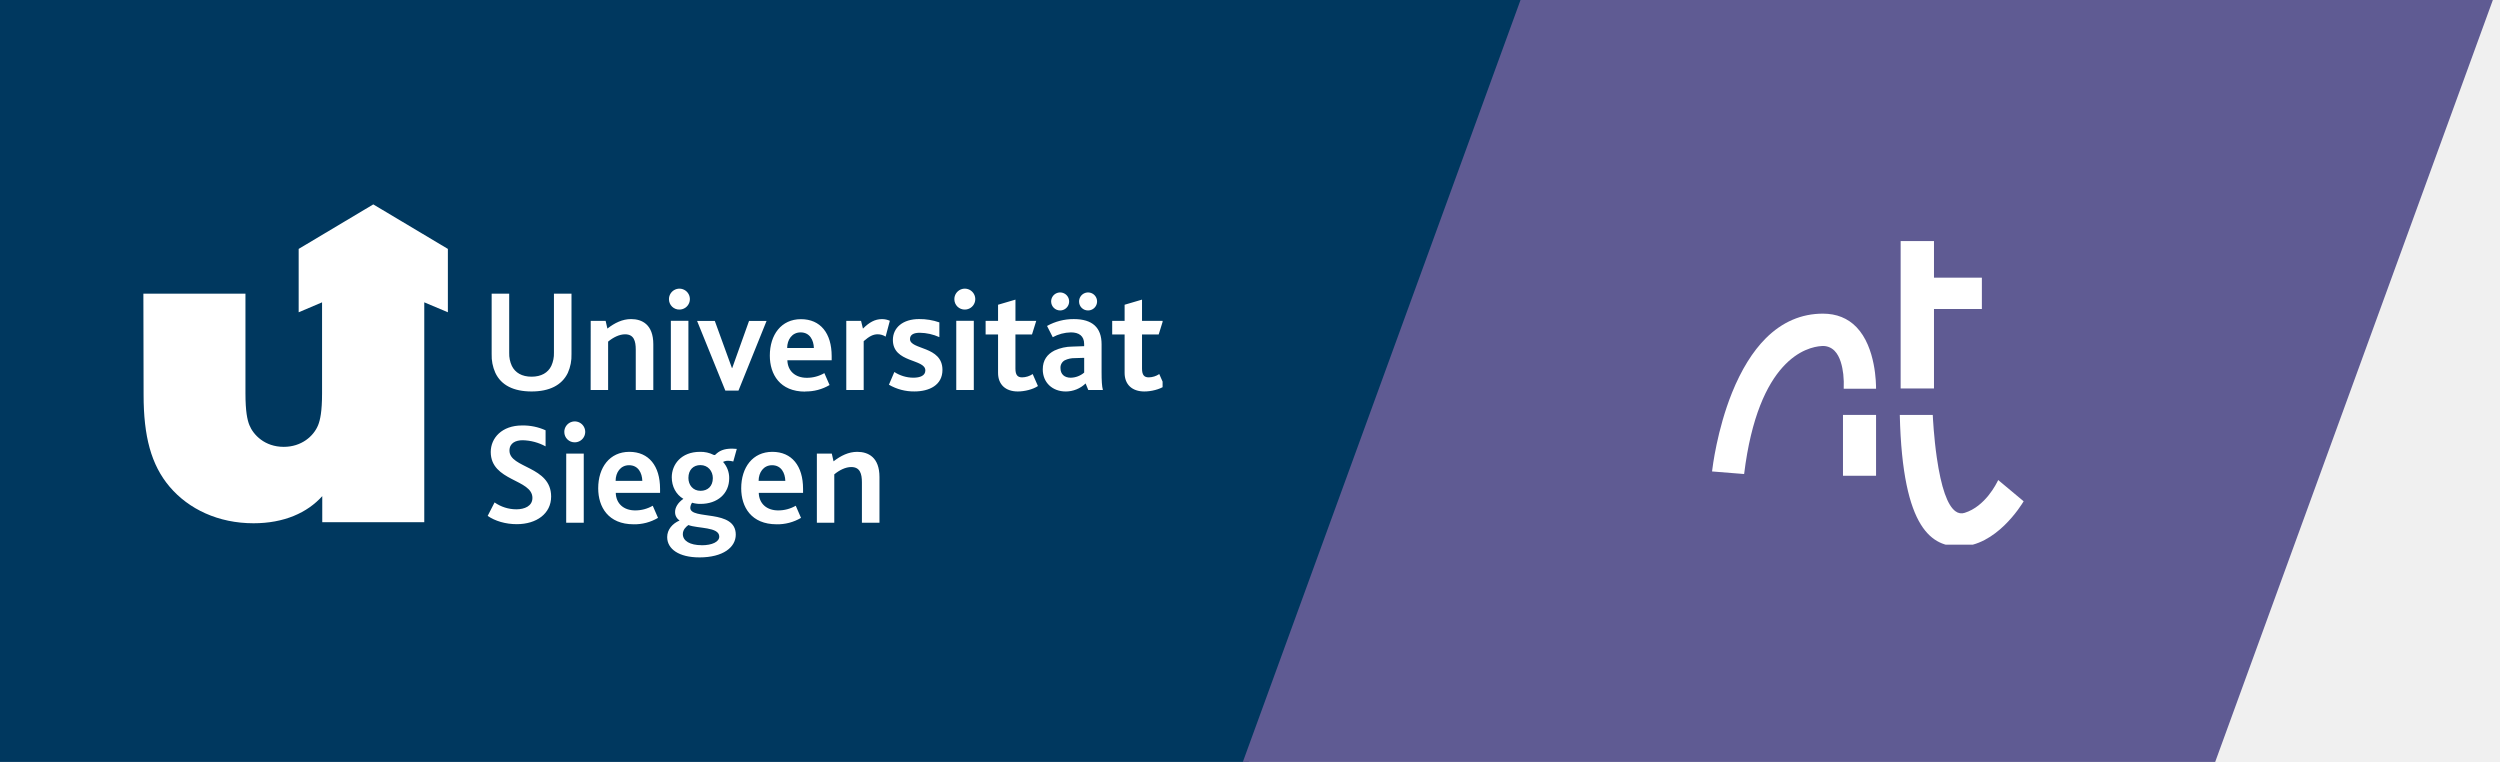
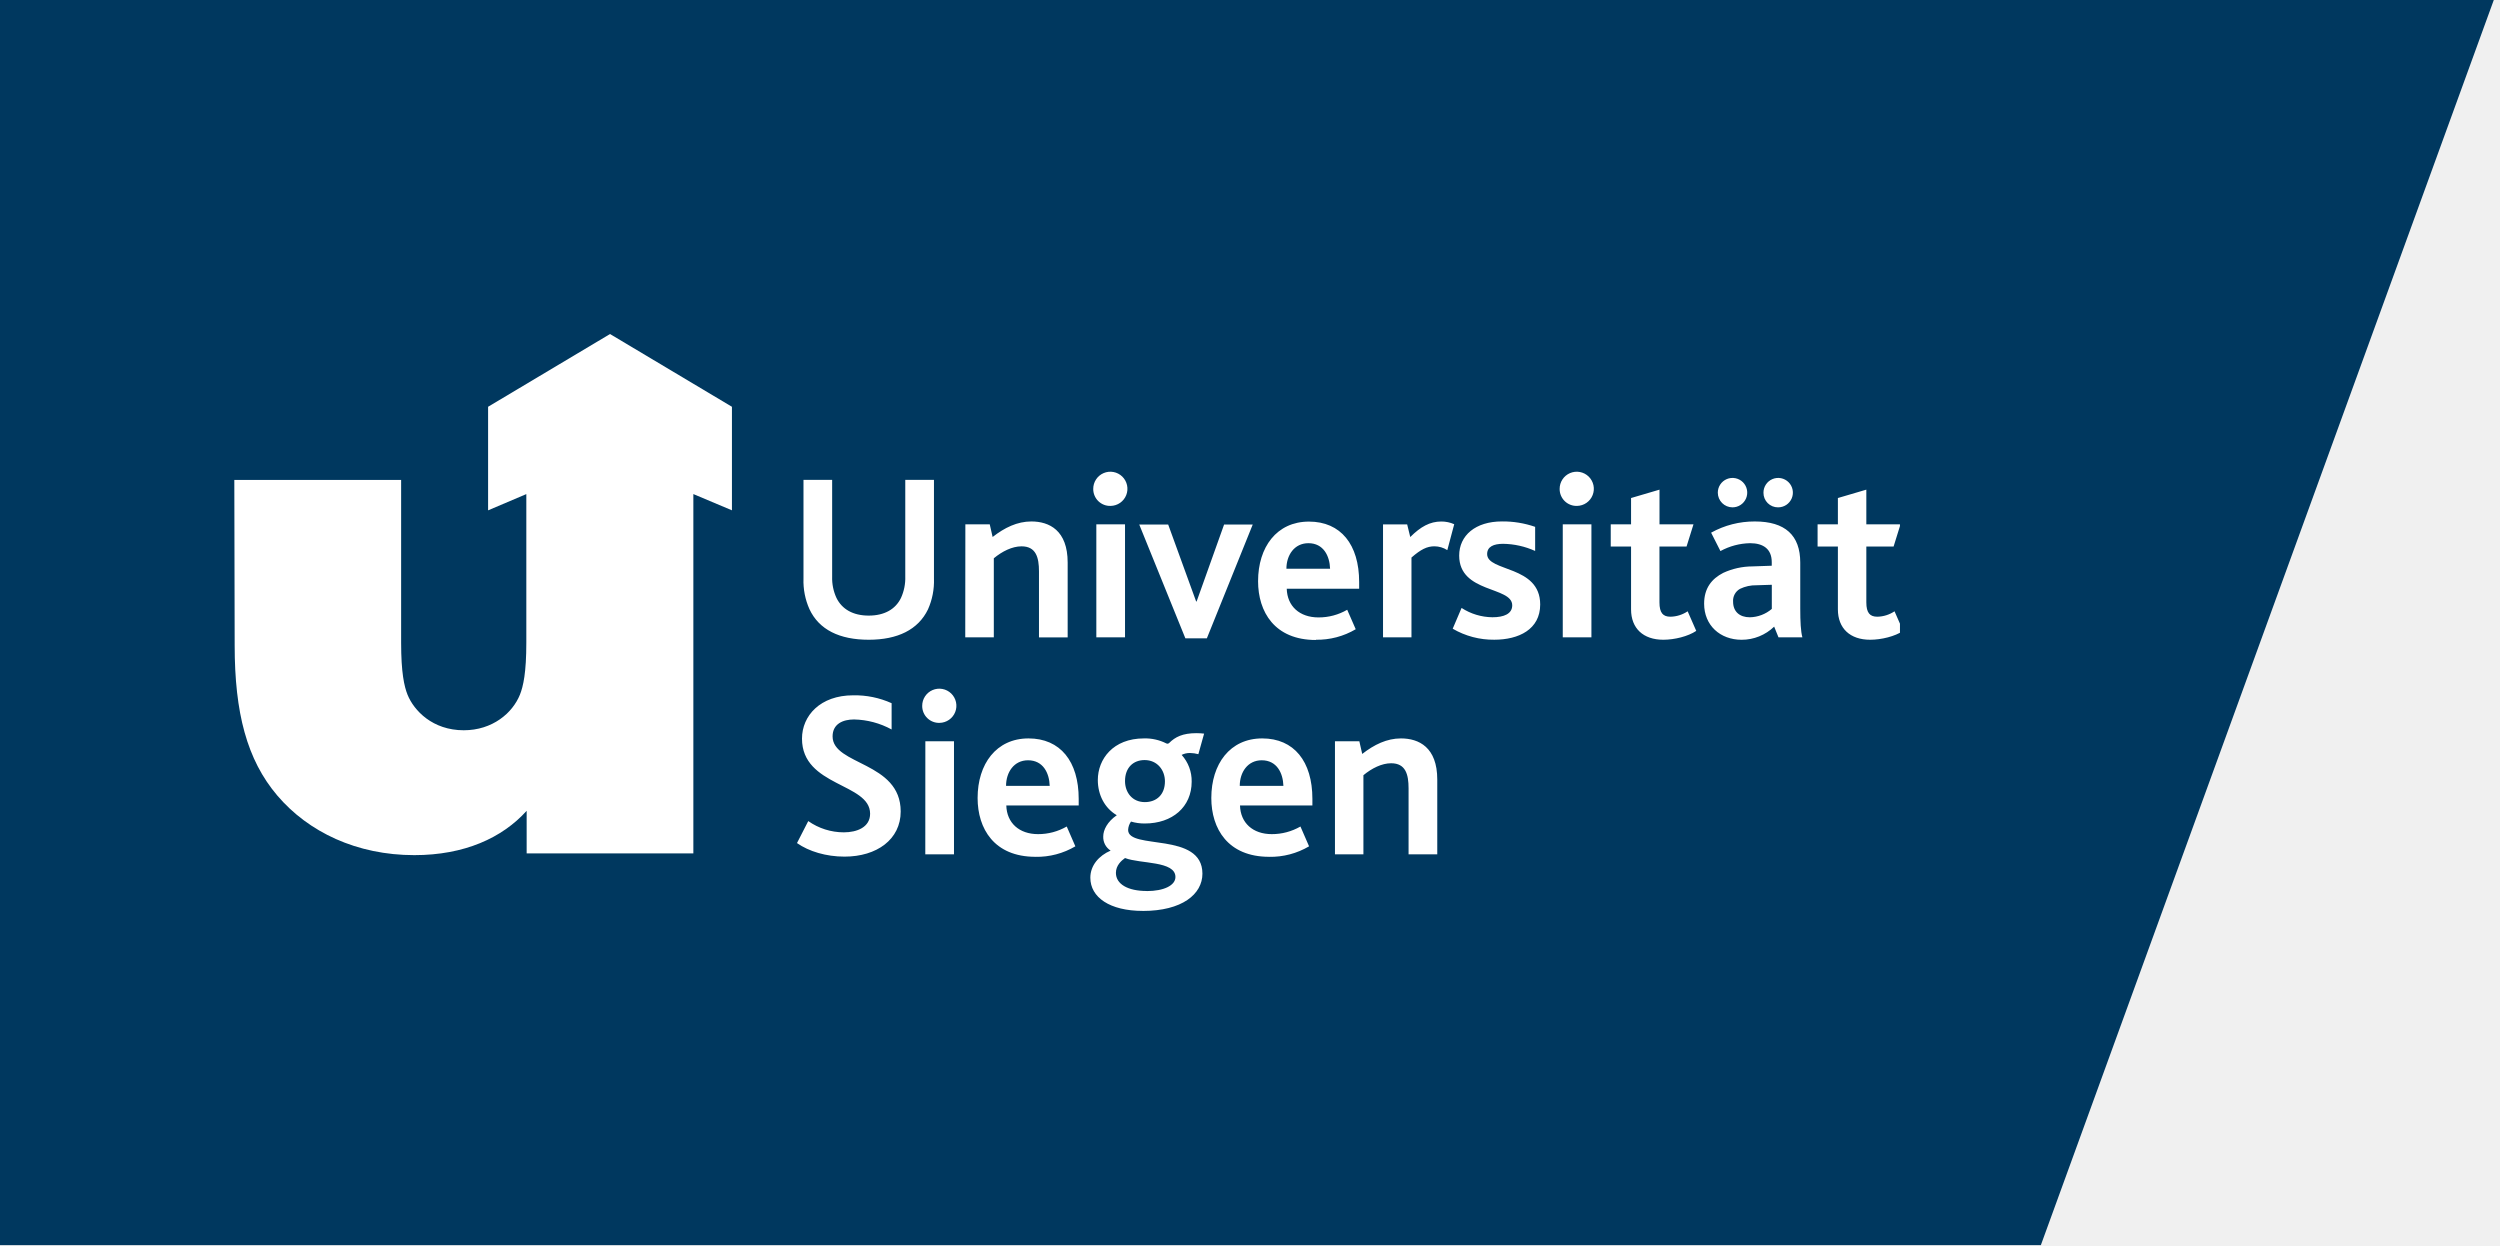
- <svg xmlns="http://www.w3.org/2000/svg" width="420" height="128" viewBox="0 0 420 128" fill="none">
+ <svg xmlns="http://www.w3.org/2000/svg" width="257" height="128" viewBox="0 0 257 128" fill="none">
  <g clip-path="url(#clip0_6950_37797)">
    <path d="M0 0L256.362 0L209.8 128H0V0Z" fill="#00385F" />
    <g clip-path="url(#clip1_6950_37797)">
      <path d="M137.234 87.824H140.159V79.692C141.019 78.978 142.05 78.463 143.008 78.463C144.506 78.463 144.801 79.619 144.801 81.042V87.824H147.751V80.134C147.751 76.817 145.857 75.909 144.016 75.909C142.568 75.909 141.264 76.547 140.036 77.505L139.741 76.204H137.234V87.824ZM127.447 80.786C127.447 79.394 128.258 78.157 129.706 78.157C131.255 78.157 131.892 79.46 131.934 80.786H127.447ZM130.469 88.083C131.91 88.109 133.33 87.735 134.572 87.002L133.686 84.964C132.79 85.481 131.774 85.752 130.739 85.749C128.79 85.749 127.52 84.593 127.472 82.8H134.914V82.123C134.914 78.268 133.023 75.909 129.756 75.909C126.439 75.909 124.523 78.538 124.523 82.037C124.523 85.181 126.219 88.08 130.469 88.08M117.691 82.457C116.387 82.457 115.652 81.449 115.652 80.296C115.652 78.903 116.51 78.135 117.666 78.135C118.967 78.135 119.755 79.165 119.755 80.321C119.755 81.713 118.869 82.457 117.691 82.457ZM117.886 91.595C115.936 91.595 114.716 90.885 114.716 89.729C114.716 88.969 115.273 88.476 115.652 88.206C117.223 88.821 120.835 88.484 120.835 90.155C120.835 91.016 119.654 91.603 117.886 91.603M117.482 93.645C121.512 93.645 123.609 91.927 123.609 89.813C123.609 85.465 115.97 87.406 115.97 85.317C115.985 85.008 116.087 84.71 116.265 84.457C116.728 84.594 117.208 84.661 117.691 84.655C120.515 84.655 122.504 82.958 122.504 80.354C122.522 79.34 122.154 78.356 121.473 77.603C121.74 77.469 122.035 77.403 122.334 77.408C122.624 77.413 122.912 77.454 123.192 77.53L123.782 75.416C123.521 75.386 123.259 75.371 122.997 75.369C121.571 75.369 120.81 75.762 120.195 76.374C120.157 76.413 120.108 76.438 120.055 76.447C120.002 76.456 119.948 76.448 119.9 76.424C119.185 76.062 118.391 75.885 117.591 75.909C114.421 75.909 112.856 78.046 112.856 80.184C112.856 81.73 113.569 83.081 114.806 83.805C113.847 84.468 113.413 85.303 113.413 85.991C113.402 86.279 113.466 86.564 113.599 86.819C113.733 87.073 113.931 87.288 114.173 87.442C112.97 87.958 112.087 88.966 112.087 90.228C112.087 92.244 114.076 93.642 117.49 93.642M103.423 80.786C103.423 79.394 104.233 78.157 105.681 78.157C107.23 78.157 107.868 79.46 107.91 80.786H103.423ZM106.445 88.083C107.886 88.109 109.306 87.735 110.547 87.002L109.661 84.964C108.766 85.481 107.749 85.752 106.715 85.749C104.765 85.749 103.495 84.593 103.448 82.8H110.89V82.123C110.89 78.268 108.999 75.909 105.732 75.909C102.414 75.909 100.498 78.538 100.498 82.037C100.498 85.181 102.194 88.08 106.445 88.08M96.594 74.311C96.94 74.304 97.277 74.195 97.562 73.997C97.847 73.8 98.067 73.522 98.194 73.2C98.322 72.877 98.351 72.524 98.278 72.185C98.206 71.846 98.034 71.536 97.786 71.294C97.537 71.052 97.223 70.889 96.882 70.826C96.541 70.762 96.189 70.801 95.87 70.937C95.552 71.073 95.28 71.3 95.09 71.591C94.9 71.881 94.8 72.22 94.803 72.567C94.801 72.801 94.846 73.032 94.936 73.248C95.026 73.463 95.158 73.659 95.326 73.821C95.493 73.984 95.692 74.112 95.91 74.196C96.127 74.28 96.36 74.319 96.594 74.311ZM95.12 87.824H98.07V76.204H95.126L95.12 87.824ZM81.93 86.668C83.158 87.529 84.927 88.061 86.818 88.061C90.135 88.061 92.591 86.292 92.591 83.418C92.591 78.282 85.59 78.683 85.59 75.703C85.59 74.403 86.67 73.96 87.801 73.96C89.151 73.989 90.474 74.342 91.658 74.99V72.289C90.416 71.728 89.064 71.451 87.701 71.478C84.336 71.478 82.445 73.567 82.445 75.934C82.445 80.872 89.447 80.48 89.447 83.649C89.447 85.042 88.096 85.565 86.743 85.565C85.434 85.563 84.159 85.159 83.088 84.407L81.93 86.668Z" fill="white" />
      <path d="M192.252 65.766C193.407 65.766 194.808 65.42 195.641 64.855L194.758 62.841C194.234 63.193 193.62 63.386 192.99 63.398C192.227 63.398 191.859 63.006 191.859 61.925V56.185H194.661L195.371 53.901H191.859V50.336L188.935 51.197V53.901H186.848V56.185H188.935V62.646C188.935 64.596 190.188 65.766 192.252 65.766ZM182.782 52.155C183.082 52.158 183.377 52.071 183.628 51.906C183.878 51.741 184.074 51.505 184.191 51.228C184.307 50.951 184.338 50.646 184.28 50.351C184.222 50.056 184.078 49.785 183.865 49.573C183.653 49.361 183.382 49.217 183.088 49.159C182.793 49.101 182.488 49.132 182.211 49.248C181.934 49.364 181.698 49.56 181.533 49.811C181.368 50.062 181.281 50.356 181.284 50.656C181.282 50.854 181.32 51.049 181.395 51.232C181.47 51.414 181.58 51.58 181.719 51.719C181.859 51.859 182.025 51.969 182.207 52.044C182.39 52.119 182.585 52.156 182.782 52.155ZM178.089 52.155C178.39 52.158 178.684 52.071 178.935 51.906C179.185 51.741 179.381 51.505 179.498 51.228C179.614 50.951 179.645 50.646 179.587 50.351C179.529 50.056 179.385 49.785 179.173 49.573C178.96 49.361 178.689 49.217 178.395 49.159C178.1 49.101 177.795 49.132 177.518 49.248C177.241 49.364 177.005 49.56 176.84 49.811C176.675 50.062 176.588 50.356 176.591 50.656C176.594 51.053 176.753 51.432 177.033 51.713C177.313 51.993 177.693 52.152 178.089 52.155ZM182.142 60.115V62.596C181.511 63.136 180.713 63.44 179.883 63.457C178.827 63.457 178.162 62.866 178.162 61.858C178.141 61.592 178.197 61.326 178.324 61.091C178.45 60.856 178.641 60.662 178.875 60.532C179.403 60.278 179.984 60.152 180.571 60.165L182.142 60.115ZM182.83 65.521H185.286C185.116 64.905 185.066 63.897 185.066 62.546V57.831C185.066 55.029 183.517 53.606 180.398 53.606C178.826 53.598 177.277 53.995 175.903 54.759L176.861 56.65C177.796 56.138 178.842 55.86 179.908 55.84C181.259 55.84 182.136 56.43 182.136 57.789V58.157L180.147 58.226C179.113 58.23 178.09 58.456 177.151 58.889C175.947 59.505 175.184 60.485 175.184 62.059C175.184 64.287 176.83 65.769 179.042 65.769C180.289 65.77 181.488 65.285 182.384 64.418L182.83 65.521ZM170.984 65.766C172.14 65.766 173.538 65.42 174.374 64.855L173.491 62.841C172.967 63.193 172.353 63.386 171.722 63.398C170.959 63.398 170.592 63.006 170.592 61.925V56.185H173.377L174.09 53.901H170.597V50.336L167.673 51.197V53.901H165.584V56.185H167.673V62.646C167.673 64.596 168.926 65.766 170.99 65.766M162.125 52.007C162.471 52 162.808 51.891 163.093 51.693C163.377 51.495 163.597 51.217 163.724 50.894C163.851 50.572 163.88 50.219 163.807 49.88C163.734 49.541 163.562 49.232 163.314 48.99C163.065 48.748 162.751 48.586 162.41 48.522C162.069 48.459 161.717 48.498 161.398 48.634C161.08 48.77 160.808 48.998 160.618 49.288C160.428 49.577 160.329 49.917 160.331 50.264C160.33 50.497 160.375 50.729 160.465 50.945C160.556 51.16 160.689 51.355 160.856 51.518C161.024 51.681 161.222 51.808 161.44 51.892C161.659 51.976 161.891 52.016 162.125 52.007ZM160.652 65.521H163.598V53.898H160.652V65.521ZM149.338 64.632C150.635 65.389 152.112 65.78 153.614 65.763C156.12 65.763 158.332 64.707 158.332 62.142C158.332 58.09 152.878 58.8 152.878 56.959C152.878 56.199 153.541 55.904 154.524 55.904C155.659 55.92 156.779 56.171 157.813 56.639V54.16C156.716 53.779 155.561 53.591 154.399 53.603C151.672 53.603 150.004 55.051 150.004 57.115C150.004 60.998 155.457 60.26 155.457 62.226C155.457 63.109 154.597 63.454 153.419 63.454C152.293 63.442 151.193 63.109 150.249 62.496L149.338 64.632ZM142.175 65.518H145.099V57.316C146.057 56.48 146.695 56.16 147.456 56.16C147.927 56.162 148.388 56.298 148.784 56.553C148.784 56.553 149.489 53.89 149.494 53.89C149.077 53.704 148.625 53.609 148.169 53.611C146.99 53.611 146.032 54.152 144.974 55.207L144.657 53.907H142.175V65.518ZM132.243 58.469C132.243 57.076 133.054 55.84 134.505 55.84C136.05 55.84 136.691 57.143 136.733 58.469H132.243ZM135.265 65.766C136.706 65.792 138.126 65.418 139.368 64.685L138.493 62.683C137.597 63.203 136.579 63.475 135.544 63.471C133.594 63.471 132.327 62.315 132.277 60.521H139.721V59.833C139.721 55.976 137.83 53.62 134.56 53.62C131.246 53.62 129.33 56.246 129.33 59.747C129.33 62.892 131.023 65.791 135.273 65.791M121.855 65.618H124.066L128.781 53.921H125.837L123.013 61.83H122.963L120.089 53.921H117.114L121.855 65.618ZM114.179 52.007C114.525 52 114.862 51.891 115.147 51.693C115.431 51.495 115.651 51.217 115.778 50.894C115.905 50.572 115.934 50.219 115.861 49.88C115.788 49.541 115.616 49.232 115.368 48.99C115.119 48.748 114.805 48.586 114.464 48.522C114.123 48.459 113.771 48.498 113.452 48.634C113.134 48.77 112.862 48.998 112.672 49.288C112.482 49.577 112.383 49.917 112.385 50.264C112.383 50.498 112.429 50.729 112.519 50.945C112.609 51.161 112.742 51.356 112.909 51.519C113.077 51.682 113.276 51.809 113.494 51.893C113.712 51.977 113.945 52.016 114.179 52.007ZM112.703 65.521H115.652V53.898H112.703V65.521ZM99.228 65.521H102.164V57.391C103.024 56.678 104.055 56.163 105.013 56.163C106.511 56.163 106.807 57.319 106.807 58.742V65.523H109.756V57.831C109.756 54.514 107.862 53.606 106.021 53.606C104.57 53.606 103.269 54.244 102.041 55.202L101.746 53.901H99.239L99.228 65.521ZM89.305 65.766C92.276 65.766 94.39 64.733 95.396 62.646C95.84 61.651 96.051 60.566 96.011 59.477V49.331H93.062V59.254C93.088 60.015 92.937 60.772 92.622 61.465C92.065 62.621 90.926 63.284 89.305 63.284C87.684 63.284 86.553 62.621 85.988 61.465C85.673 60.781 85.521 60.032 85.545 59.279V49.331H82.598V59.477C82.561 60.558 82.77 61.633 83.211 62.621C84.194 64.733 86.308 65.766 89.305 65.766Z" fill="white" />
      <path d="M54.14 83.351C51.633 86.136 47.734 87.908 42.593 87.908C36.68 87.908 31.706 85.54 28.505 81.78C25.375 78.098 24.124 73.266 24.124 66.342L24.088 49.334H41.236V66.064C41.236 69.158 41.551 70.551 41.896 71.42C42.559 73.055 44.472 75.071 47.673 75.071C50.628 75.071 52.686 73.3 53.446 71.42C53.792 70.551 54.106 69.158 54.106 66.064V50.793L50.176 52.464V41.816L62.71 34.338L75.243 41.816V52.461L71.277 50.79V87.732H54.14V83.351Z" fill="white" />
-     </g>
-   </g>
-   <g transform="translate(208.8 0)">
-     <path d="M46.647 0H210L163.353 128H0L46.647 0Z" fill="#5F5B93" />
-     <g clip-path="url(#clip0_6950_37854)">
-       <path d="M121.255 86.16C121.001 86.244 120.731 86.265 120.467 86.221C120.204 86.177 119.955 86.07 119.742 85.909C118.374 84.943 117.313 81.911 116.585 76.897C116.088 73.457 115.926 70.203 115.905 69.714H110.365C110.817 89.293 115.971 91.809 120.419 91.809C126.528 91.809 130.788 84.864 131.172 84.216L126.896 80.644C126.613 81.252 124.734 85.076 121.255 86.16Z" fill="white" />
-       <path d="M110.508 40.191V65.266H116.109V51.917H124.155V46.644H116.109V40.191H110.508Z" fill="white" />
-       <path d="M97.231 58.135C97.628 58.098 98.03 58.15 98.405 58.287C98.78 58.424 99.12 58.644 99.4 58.929C100.366 59.905 100.723 61.609 100.871 62.866C100.957 63.676 100.982 64.492 100.945 65.306H106.377C106.377 64.604 106.377 58.371 103.083 54.955C101.631 53.455 99.736 52.693 97.453 52.693C93.833 52.693 90.6 54.087 87.848 56.836C85.642 59.04 83.734 62.128 82.181 65.972C79.675 72.195 78.905 78.495 78.823 79.202L84.213 79.636C86.594 60.276 94.778 58.283 97.231 58.135Z" fill="white" />
-       <path d="M106.377 69.706H100.821V79.927H106.377V69.706Z" fill="white" />
    </g>
  </g>
  <defs>
    <clipPath id="clip0_6950_37797">
      <rect width="257" height="128" fill="white" />
    </clipPath>
    <clipPath id="clip1_6950_37797">
      <rect width="171.316" height="60" fill="white" transform="translate(24 34)" />
    </clipPath>
-     <clipPath id="clip0_6950_37854">
-       <rect width="52.5" height="51" fill="white" transform="translate(78.75 40.5)" />
-     </clipPath>
  </defs>
</svg>
